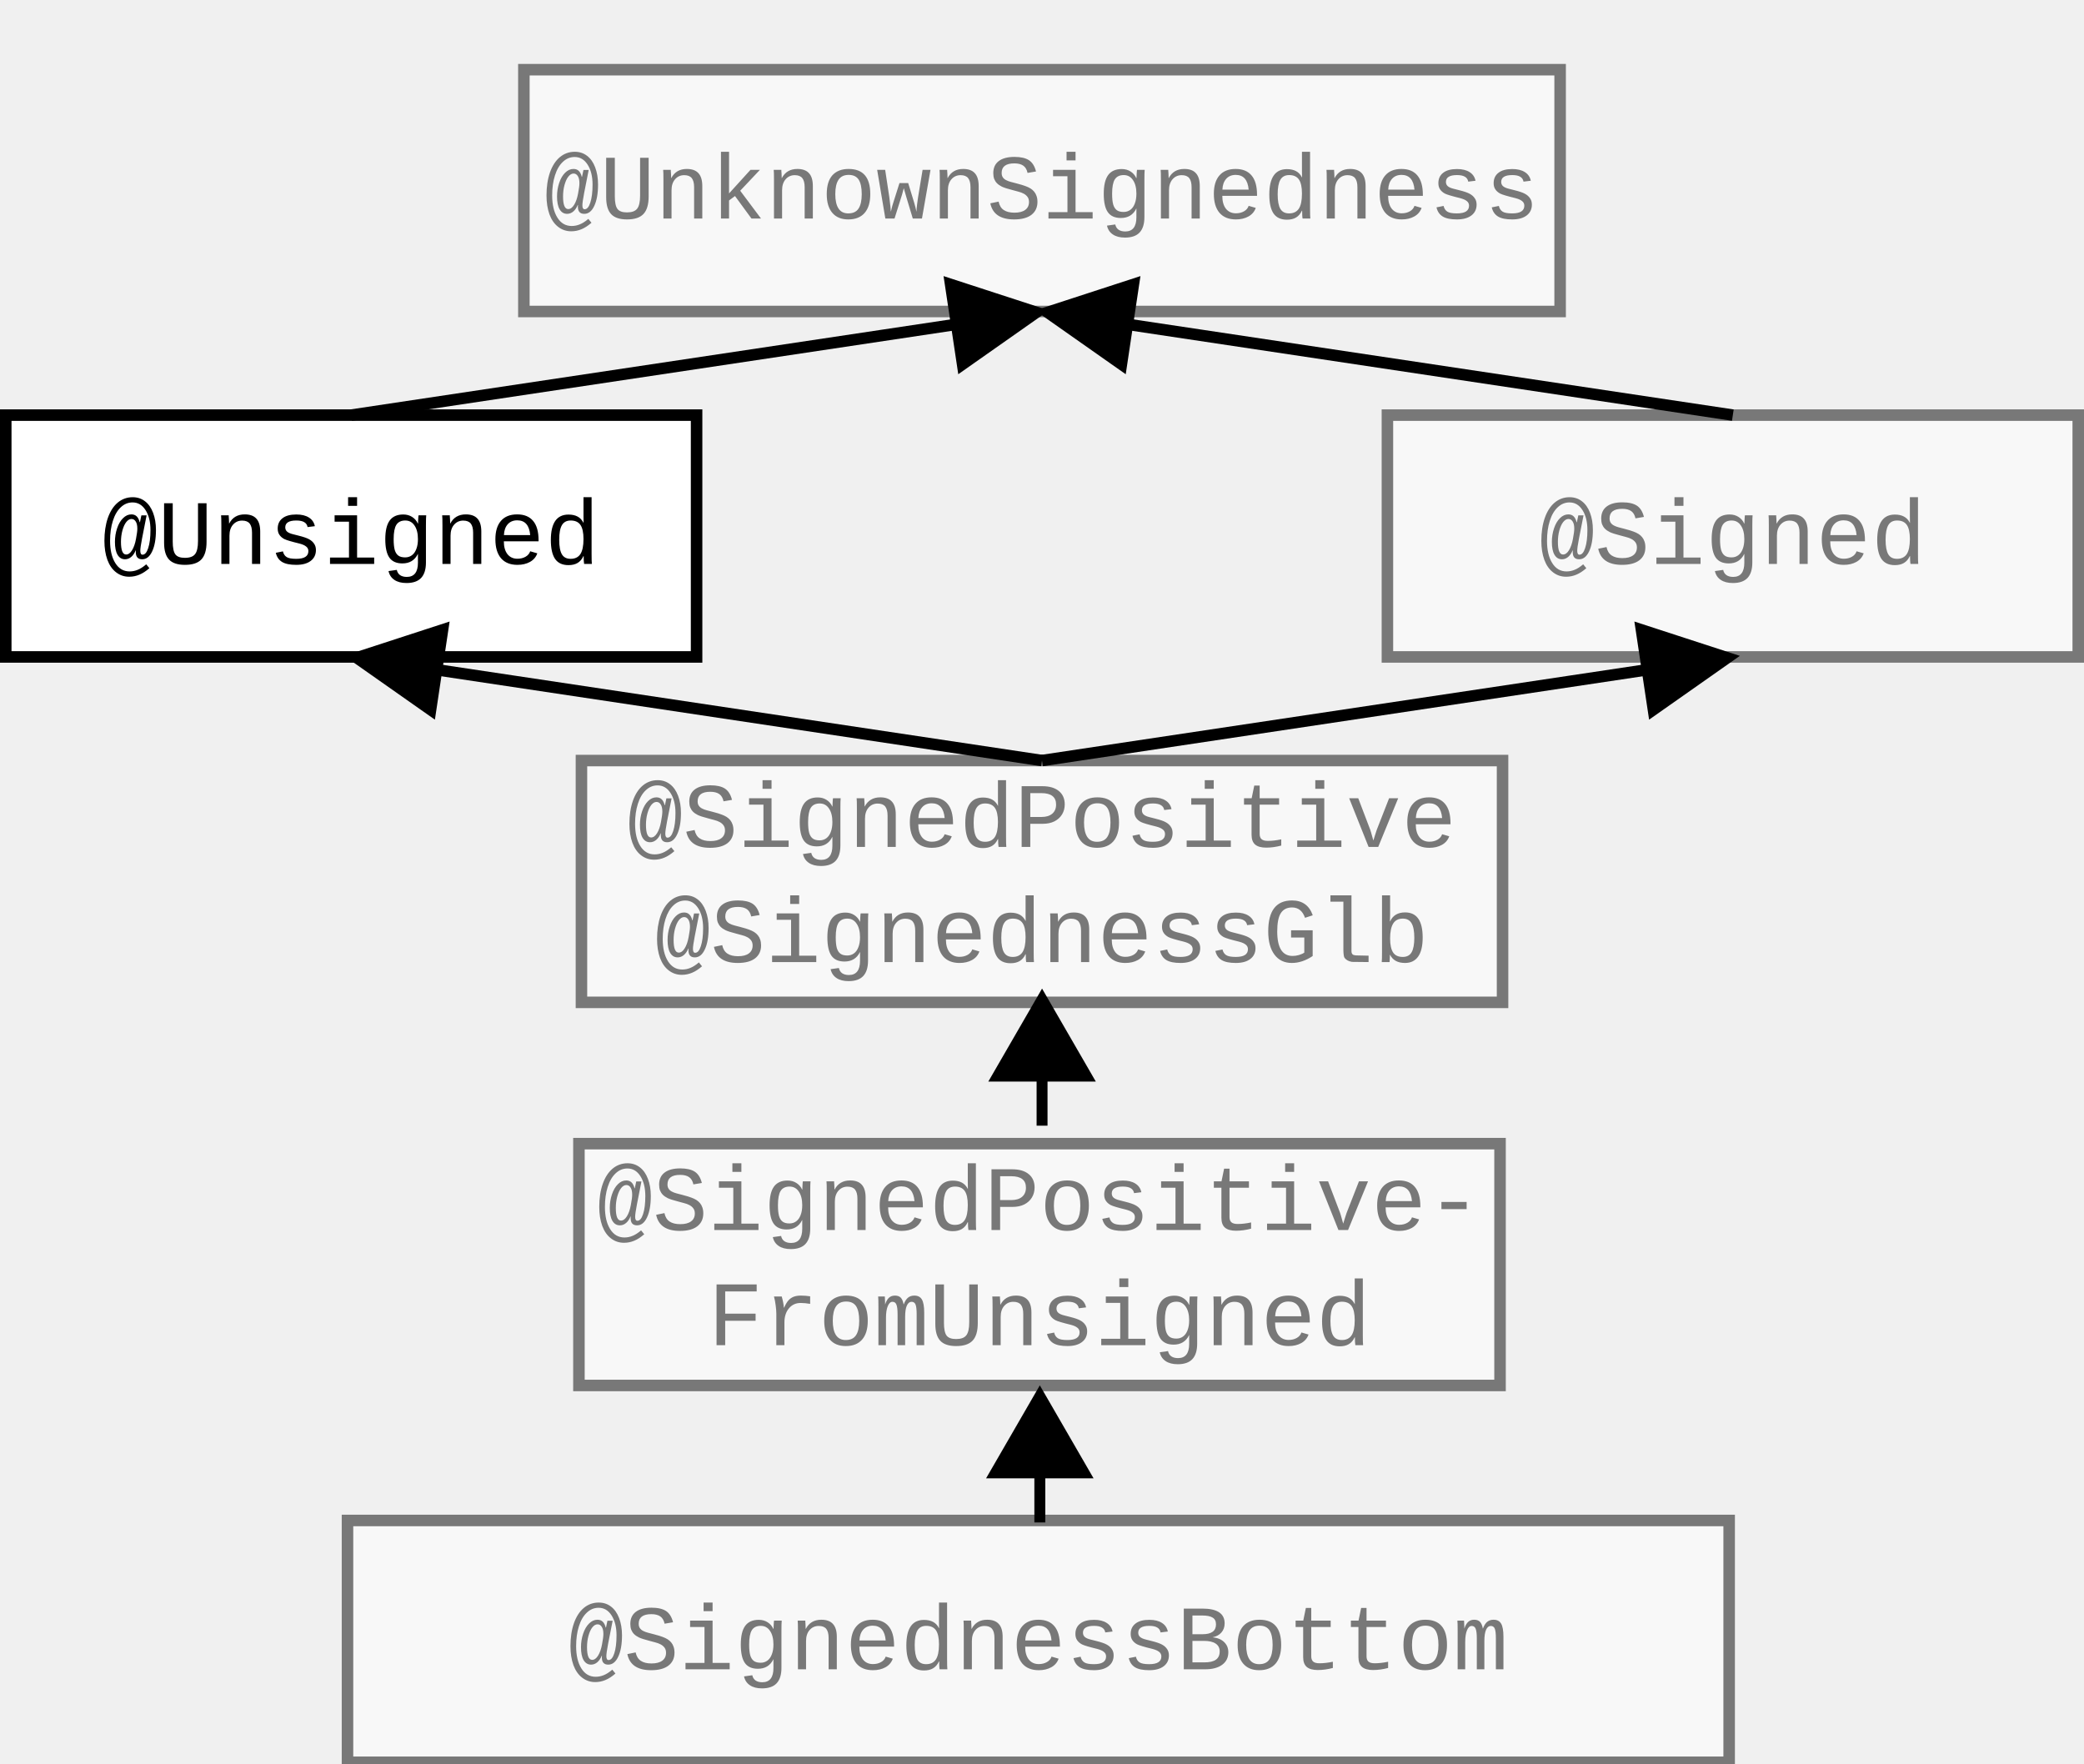
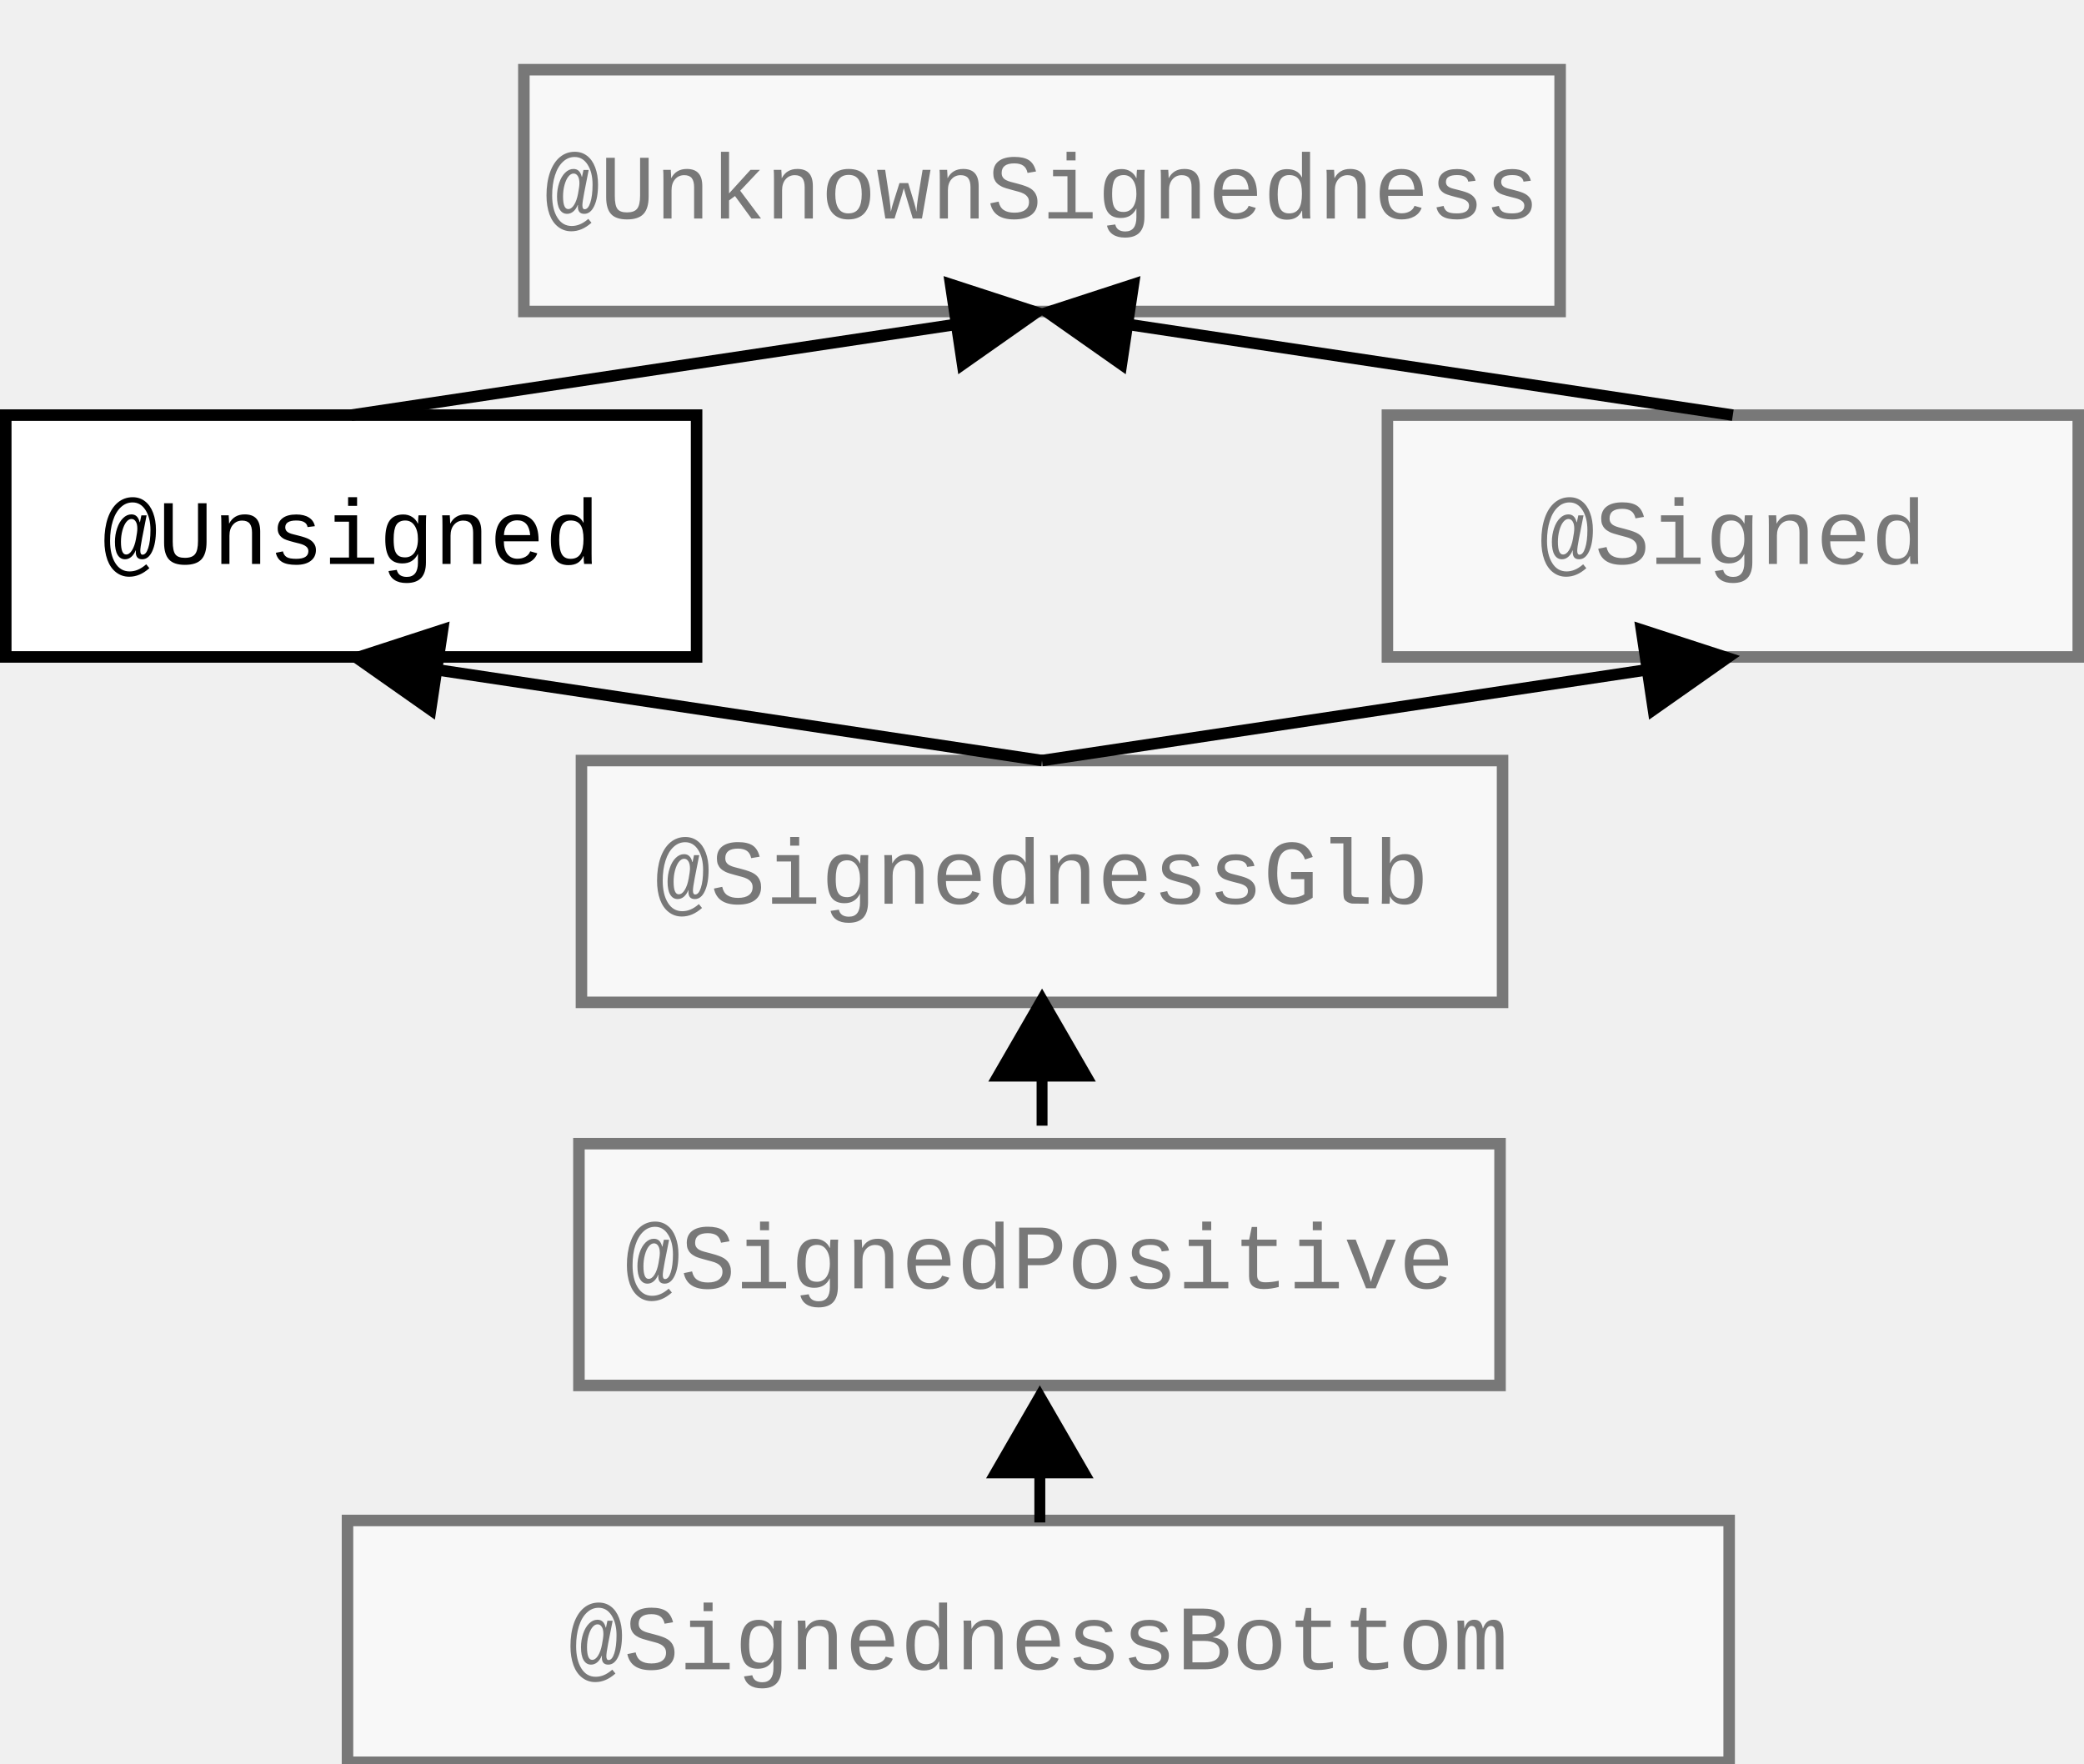
<svg xmlns="http://www.w3.org/2000/svg" width="9.455cm" height="8cm" viewBox="619 259 362 293.333" id="svg2" version="1.1">
  <defs id="defs78">
    <marker orient="auto" refY="0" refX="0" id="marker4669" style="overflow:visible">
      <path id="path4671" d="M 5.77,0 -2.88,5 V -5 Z" style="fill:#000000;fill-opacity:1;fill-rule:evenodd;stroke:#000000;stroke-width:1pt;stroke-opacity:1" transform="scale(0.8)" />
    </marker>
    <marker orient="auto" refY="0" refX="0" id="TriangleOutL" style="overflow:visible">
      <path id="path4387" d="M 5.77,0 -2.88,5 V -5 Z" style="fill:#000000;fill-opacity:1;fill-rule:evenodd;stroke:#000000;stroke-width:1pt;stroke-opacity:1" transform="scale(0.8)" />
    </marker>
    <marker orient="auto" refY="0" refX="0" id="Arrow1Lend" style="overflow:visible">
      <path id="path4248" d="M 0,0 5,-5 -12.5,0 5,5 Z" style="fill:#000000;fill-opacity:1;fill-rule:evenodd;stroke:#000000;stroke-width:1pt;stroke-opacity:1" transform="matrix(-0.8,0,0,-0.8,-10,0)" />
    </marker>
    <marker orient="auto" refY="0" refX="0" id="Arrow2Lend" style="overflow:visible">
      <path id="path4266" style="fill:#000000;fill-opacity:1;fill-rule:evenodd;stroke:#000000;stroke-width:0.625;stroke-linejoin:round;stroke-opacity:1" d="M 8.719,4.034 -2.207,0.016 8.719,-4.002 c -1.745,2.372 -1.735,5.617 -6e-7,8.035 z" transform="matrix(-1.1,0,0,-1.1,-1.1,0)" />
    </marker>
    <marker orient="auto" refY="0" refX="0" id="marker4669-2" style="overflow:visible">
      <path id="path4671-9" d="M 5.77,0 -2.88,5 V -5 Z" style="fill:#000000;fill-opacity:1;fill-rule:evenodd;stroke:#000000;stroke-width:1pt;stroke-opacity:1" transform="scale(0.8)" />
    </marker>
  </defs>
  <g id="g4" transform="translate(-20,4.624499)">
    <rect style="fill:#ffffff" x="640" y="320" width="120" height="42" id="rect6" />
    <rect style="fill:none;fill-opacity:0;stroke:#000000;stroke-width:2" x="640" y="320" width="120" height="42" id="rect8" />
    <text font-size="16" style="font-style:normal;font-weight:normal;font-size:16px;line-height:0%;font-family:'courier new';text-anchor:middle;fill:#000000" x="700" y="345.85" id="text10">
      <tspan x="700" y="345.85" id="tspan12">@Unsigned</tspan>
    </text>
  </g>
  <g id="g14" style="opacity:0.5" transform="translate(-20,4.624499)">
    <rect style="fill:#ffffff" x="880" y="320" width="120" height="42" id="rect16" />
    <rect style="fill:none;fill-opacity:0;stroke:#000000;stroke-width:2" x="880" y="320" width="120" height="42" id="rect18" />
    <text font-size="16" style="font-style:normal;font-weight:normal;font-size:16px;line-height:0%;font-family:'courier new';text-anchor:middle;fill:#000000" x="940" y="345.85" id="text20">
      <tspan x="940" y="345.85" id="tspan22">@Signed</tspan>
    </text>
  </g>
  <g id="g24" style="opacity:0.5" transform="translate(-20,4.624499)">
    <rect style="fill:#ffffff" x="730" y="260" width="180" height="42" id="rect26" />
    <rect style="fill:none;fill-opacity:0;stroke:#000000;stroke-width:2" x="730" y="260" width="180" height="42" id="rect28" />
    <text font-size="16" style="font-style:normal;font-weight:normal;font-size:16px;line-height:0%;font-family:'courier new';text-anchor:middle;fill:#000000" x="820" y="285.85" id="text30">
      <tspan x="820" y="285.85" id="tspan32">@UnknownSignedness</tspan>
    </text>
  </g>
  <g id="g34" transform="translate(-20,4.624499)">
    <line style="fill:none;fill-opacity:0;stroke:#000000;stroke-width:2" x1="700" y1="320" x2="805.166" y2="304.225" id="line36" />
    <polygon style="fill:#000000" points="804.128,297.303 806.204,311.148 819.011,302.148 " id="polygon38" />
    <polygon style="fill:none;fill-opacity:0;stroke:#000000;stroke-width:2" points="804.128,297.303 806.204,311.148 819.011,302.148 " id="polygon40" />
  </g>
  <g id="g42" transform="translate(-20,4.624499)">
    <line style="fill:none;fill-opacity:0;stroke:#000000;stroke-width:2" x1="940" y1="320" x2="834.834" y2="304.225" id="line44" />
    <polygon style="fill:#000000" points="833.796,311.148 835.872,297.303 820.989,302.148 " id="polygon46" />
    <polygon style="fill:none;fill-opacity:0;stroke:#000000;stroke-width:2" points="833.796,311.148 835.872,297.303 820.989,302.148 " id="polygon48" />
  </g>
  <g id="g50" transform="translate(-20,4.624499)">
    <line style="fill:none;fill-opacity:0;stroke:#000000;stroke-width:2" x1="820" y1="380" x2="714.834" y2="364.225" id="line52" />
    <polygon style="fill:#000000" points="713.796,371.148 715.872,357.303 700.989,362.148 " id="polygon54" />
    <polygon style="fill:none;fill-opacity:0;stroke:#000000;stroke-width:2" points="713.796,371.148 715.872,357.303 700.989,362.148 " id="polygon56" />
  </g>
  <g id="g58" transform="translate(-20,4.624499)">
    <line style="fill:none;fill-opacity:0;stroke:#000000;stroke-width:2" x1="820" y1="380" x2="925.166" y2="364.225" id="line60" />
    <polygon style="fill:#000000" points="924.128,357.303 926.204,371.148 939.011,362.148 " id="polygon62" />
    <polygon style="fill:none;fill-opacity:0;stroke:#000000;stroke-width:2" points="924.128,357.303 926.204,371.148 939.011,362.148 " id="polygon64" />
  </g>
  <g id="g66" style="opacity:0.5" transform="translate(-20,4.624499)">
    <rect style="fill:#ffffff" x="740" y="380" width="160" height="42" id="rect68" />
    <rect style="fill:none;fill-opacity:0;stroke:#000000;stroke-width:2" x="740" y="380" width="160" height="42" id="rect70" />
-     <text font-size="16" style="font-style:normal;font-weight:normal;font-size:16px;line-height:0%;font-family:'courier new';text-anchor:middle;fill:#000000" x="820" y="395" id="text72">
-       <tspan x="820" y="395" id="tspan74">@SignedPositive</tspan>
-     </text>
-     <text font-size="16" style="font-style:normal;font-weight:normal;font-size:16px;line-height:0%;font-family:'courier new';text-anchor:middle;fill:#000000" x="820" y="415" id="text50">
-       <tspan x="820" y="415" id="tspan48">@SignednessGlb</tspan>
+     <text font-size="16" style="font-style:normal;font-weight:normal;font-size:16px;line-height:0%;font-family:'courier new';text-anchor:middle;fill:#000000" x="820" y="404.87" id="text50">
+       <tspan x="820" y="404.87" id="tspan48">@SignednessGlb</tspan>
    </text>
  </g>
  <g transform="translate(-20.63835,136.6169)" id="g66-5" style="opacity:0.5">
    <rect style="fill:#ffffff" x="700" y="380" width="240" height="42" id="rect68-5" />
    <rect style="fill:none;fill-opacity:0;stroke:#000000;stroke-width:2" x="700" y="380" width="240" height="42" id="rect70-0" />
    <text font-size="16" style="font-style:normal;font-weight:normal;font-size:16px;line-height:0%;font-family:'courier new';text-anchor:middle;fill:#000000" x="820" y="405.85" id="text72-7">
      <tspan x="820" y="405.85" id="tspan74-4">@SignednessBottom</tspan>
    </text>
  </g>
  <path style="fill:none;fill-rule:evenodd;stroke:#000000;stroke-width:1.896;stroke-linecap:butt;stroke-linejoin:miter;stroke-miterlimit:4;stroke-dasharray:none;stroke-opacity:1;marker-end:url(#marker4669)" d="m 799.622,516.961 v -13.042" id="path4239" />
  <g id="g66-3" style="opacity:0.5" transform="translate(-20.43686,71.1664)">
    <rect style="fill:#ffffff" x="740" y="380" width="160" height="42" id="rect68-6" />
    <rect style="fill:none;fill-opacity:0;stroke:#000000;stroke-width:2" x="740" y="380" width="160" height="42" id="rect70-7" />
-     <text font-size="16" style="font-style:normal;font-variant:normal;font-weight:normal;font-stretch:normal;font-size:16px;line-height:0%;font-family:'courier new';-inkscape-font-specification:'courier new, Normal';font-variant-ligatures:normal;font-variant-caps:normal;font-variant-numeric:normal;font-feature-settings:normal;text-align:center;writing-mode:lr-tb;text-anchor:middle;fill:#000000" x="820" y="395" id="text72-5">
-       <tspan id="tspan3819" x="820" y="395">@SignedPositive-</tspan>
-     </text>
-     <text font-size="16" style="font-style:normal;font-variant:normal;font-weight:normal;font-stretch:normal;font-size:16px;line-height:0%;font-family:'courier new';-inkscape-font-specification:'courier new, Normal';font-variant-ligatures:normal;font-variant-caps:normal;font-variant-numeric:normal;font-feature-settings:normal;text-align:center;writing-mode:lr-tb;text-anchor:middle;fill:#000000" x="820" y="415" id="text50-5">
-       <tspan id="tspan3817" x="820" y="415">FromUnsigned</tspan>
+     <text font-size="16" style="font-style:normal;font-variant:normal;font-weight:normal;font-stretch:normal;font-size:16px;line-height:0%;font-family:'courier new';-inkscape-font-specification:'courier new, Normal';font-variant-ligatures:normal;font-variant-caps:normal;font-variant-numeric:normal;font-feature-settings:normal;text-align:center;writing-mode:lr-tb;text-anchor:middle;fill:#000000" x="820" y="405.13" id="text72-5">
+       <tspan id="tspan3819" x="820" y="405.13">@SignedPositive</tspan>
    </text>
  </g>
  <path style="fill:none;fill-rule:evenodd;stroke:#000000;stroke-width:1.896;stroke-linecap:butt;stroke-linejoin:miter;stroke-miterlimit:4;stroke-dasharray:none;stroke-opacity:1;marker-end:url(#marker4669-2)" d="m 800.011,448.044 v -13.042" id="path4239-1" />
</svg>
